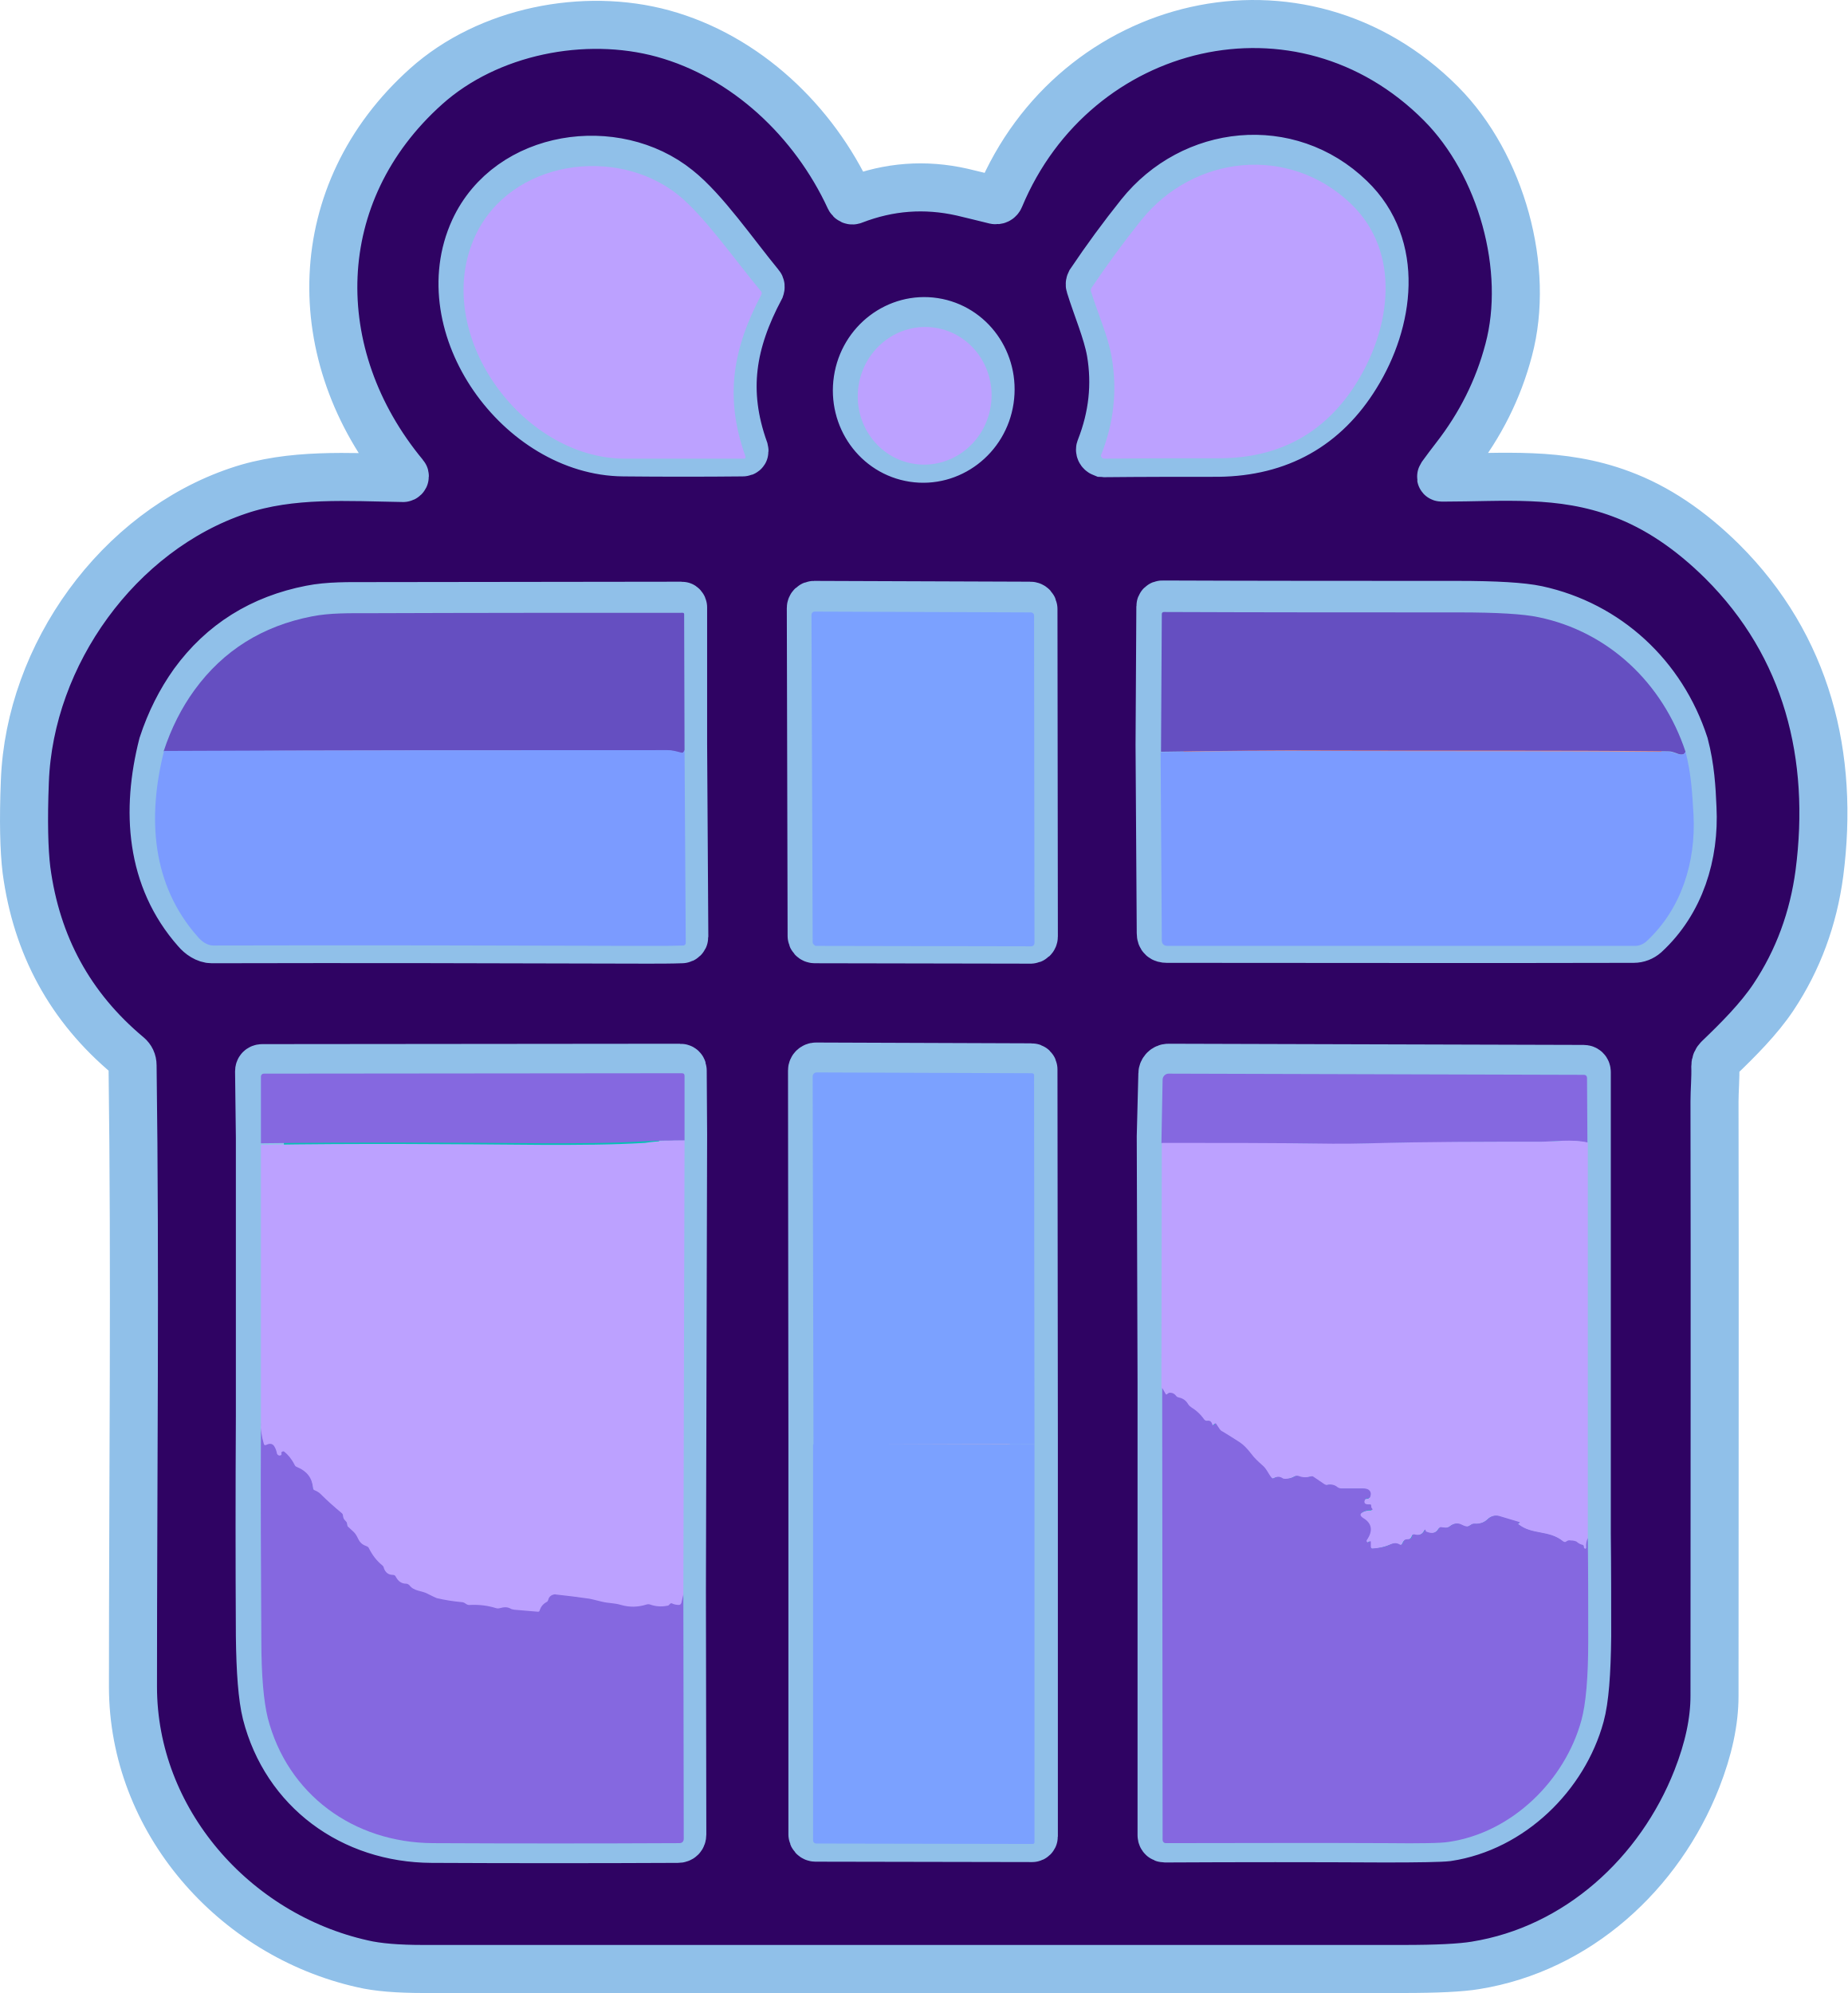
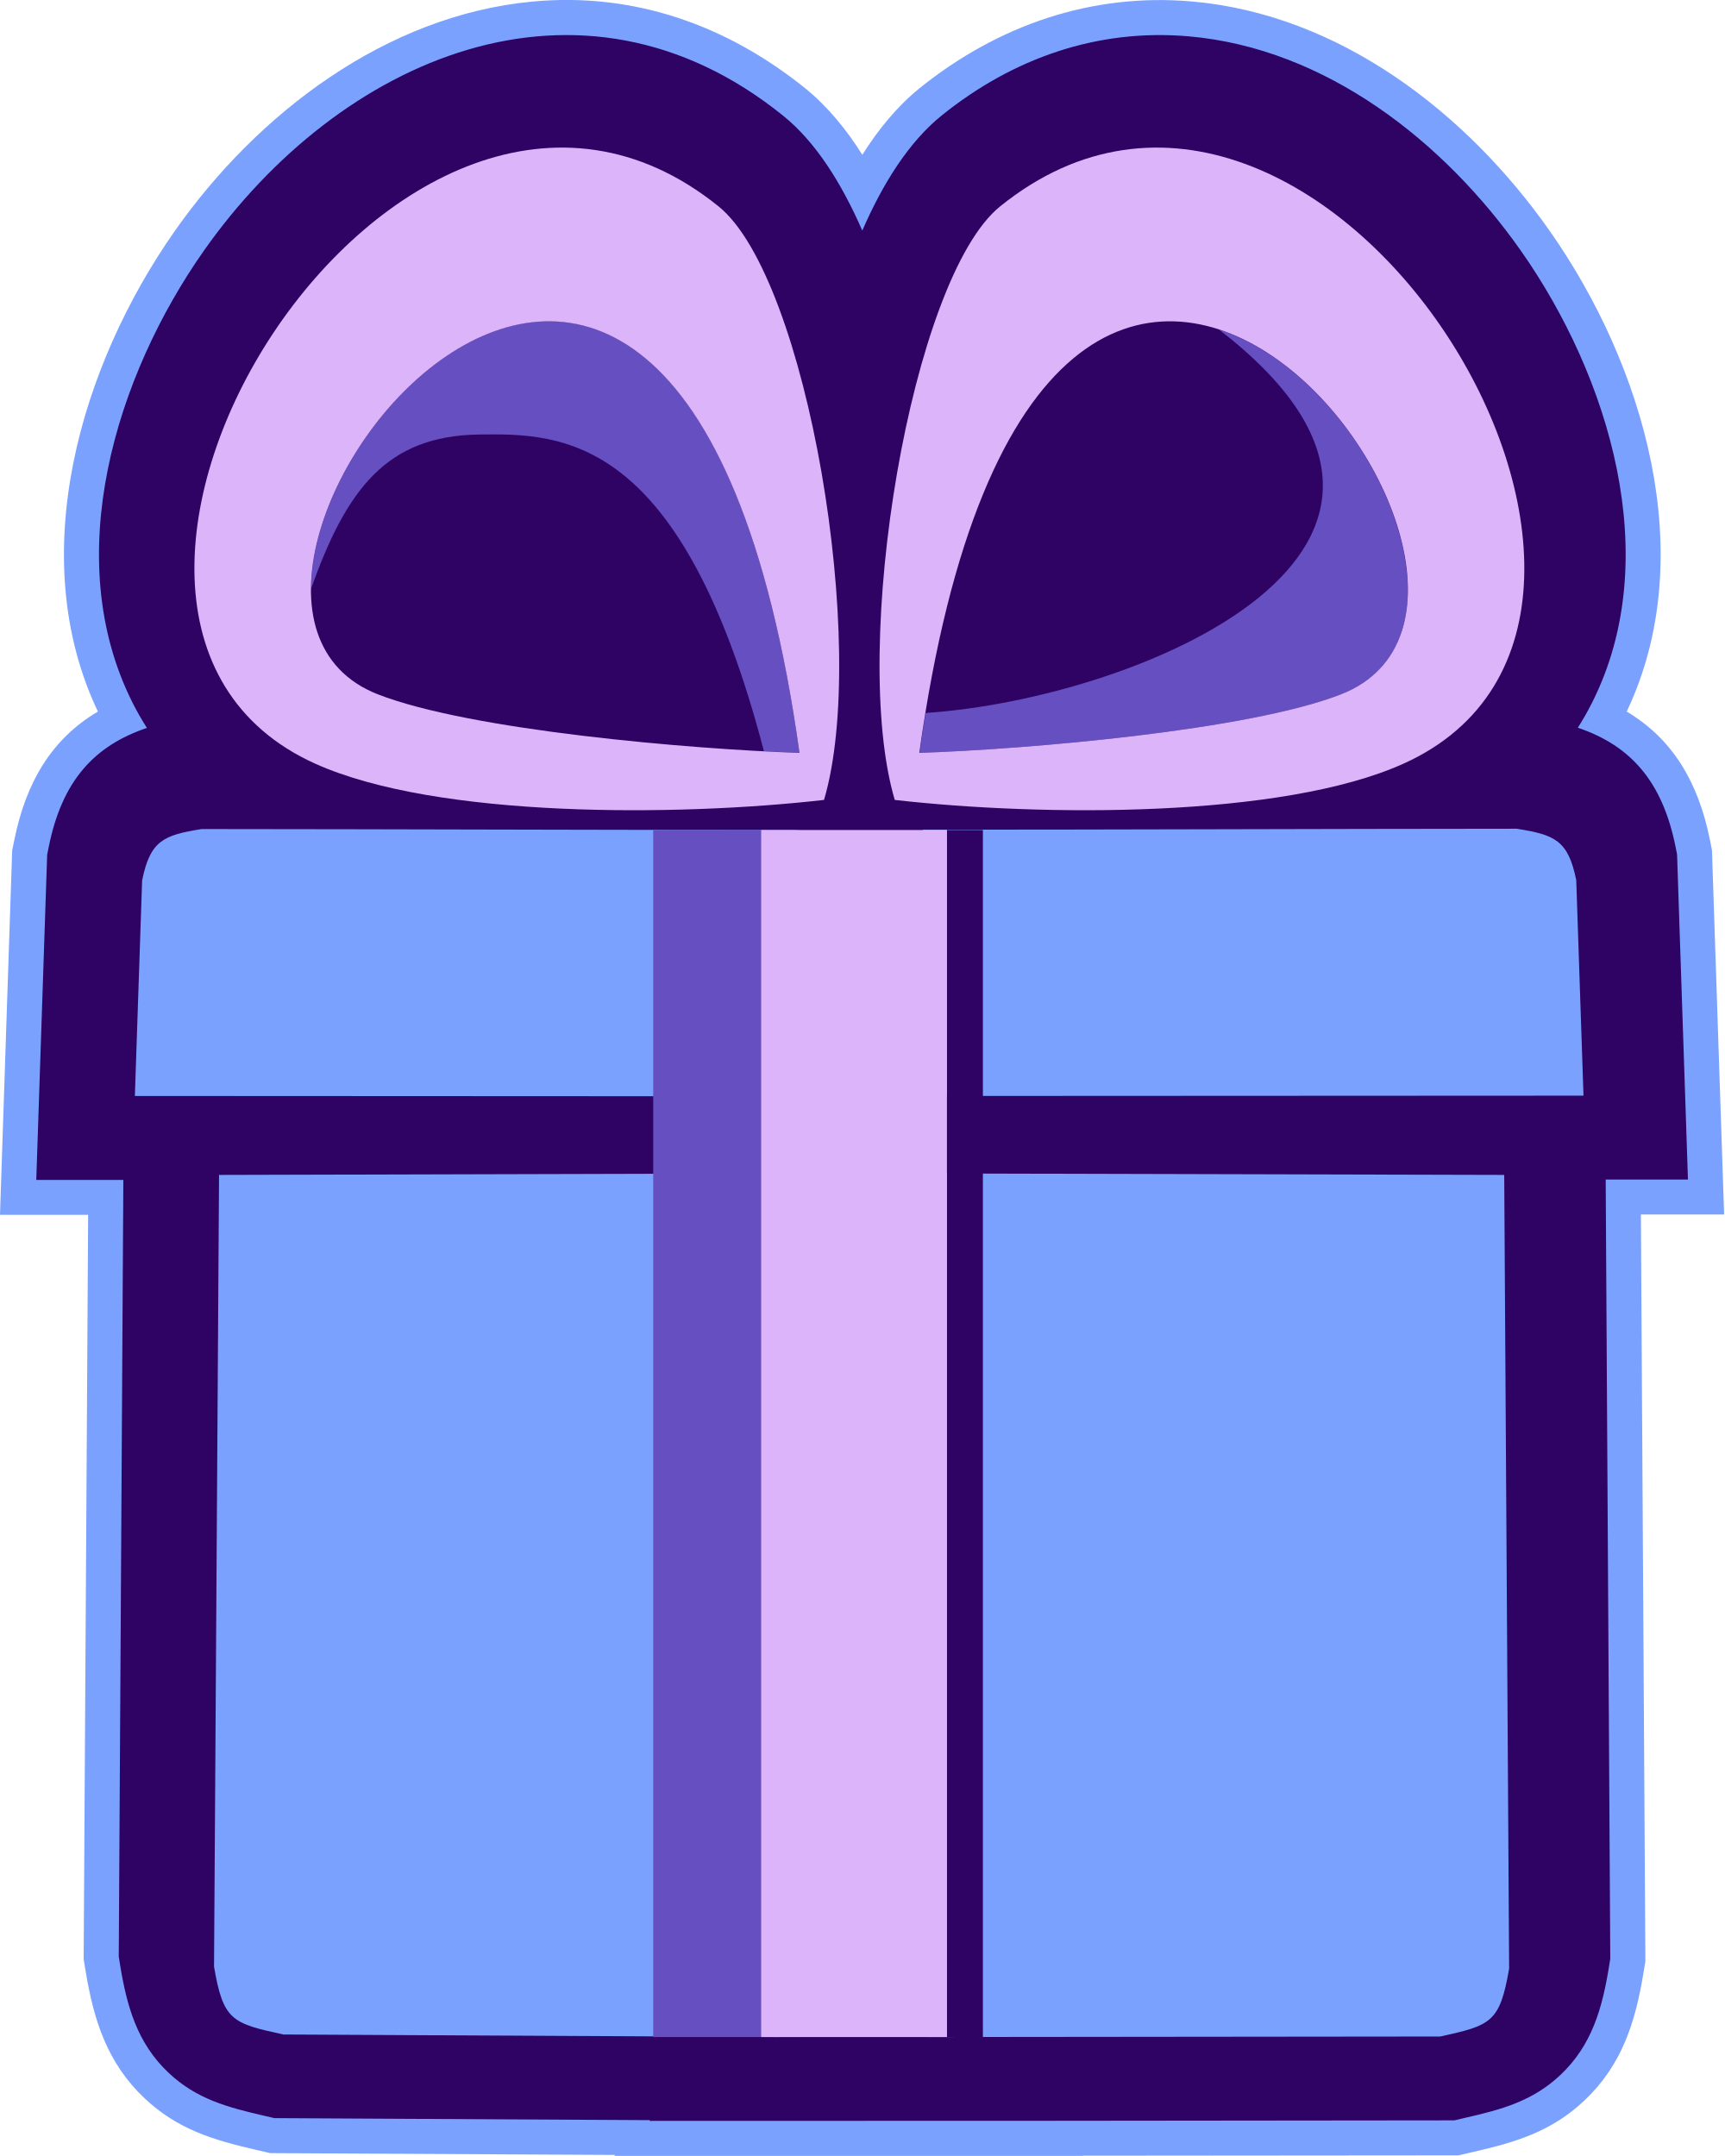
- <svg xmlns="http://www.w3.org/2000/svg" id="_Шар_1" data-name="Шар 1" viewBox="0 0 461.41 497.79">
+ <svg xmlns="http://www.w3.org/2000/svg" id="_Шар_1" data-name="Шар 1" viewBox="0 0 161.6 202.09">
  <defs>
    <style>
-       .cls-1 {
-         stroke: #816c6f;
-       }
- 
-       .cls-1, .cls-2, .cls-3, .cls-4, .cls-5, .cls-6, .cls-7, .cls-8, .cls-9 {
-         fill: none;
-         stroke-width: 2px;
-       }
- 
-       .cls-10 {
-         fill: #bca1ff;
-       }
- 
-       .cls-10, .cls-11, .cls-12, .cls-13, .cls-14 {
+       .cls-1, .cls-2, .cls-3, .cls-4, .cls-5, .cls-6, .cls-7 {
        stroke-width: 0px;
      }

-       .cls-2 {
-         stroke: #81795e;
+       .cls-1, .cls-3 {
+         fill: #2f0363;
      }

-       .cls-11 {
+       .cls-2 {
+         fill: #7ba1ff;
+       }
+ 
+       .cls-2, .cls-3, .cls-5, .cls-6 {
+         fill-rule: evenodd;
+       }
+ 
+       .cls-4, .cls-6 {
        fill: #654fc1;
      }

-       .cls-15 {
-         fill: #2f0363;
-         stroke: #90c0e9;
-         stroke-miterlimit: 10;
-         stroke-width: 12px;
-       }
- 
-       .cls-3 {
-         stroke: #05c1b3;
-       }
- 
-       .cls-12 {
-         fill: #7b9bff;
-       }
- 
-       .cls-13 {
-         fill: #8568e0;
-       }
- 
-       .cls-4 {
-         stroke: #ff8e68;
-       }
- 
-       .cls-5 {
-         stroke: #81abad;
-       }
- 
-       .cls-6 {
-         stroke: #72a6ac;
-       }
- 
-       .cls-14 {
-         fill: #7ba1ff;
-       }
- 
-       .cls-7 {
-         stroke: #04908d;
-       }
- 
-       .cls-8 {
-         stroke: #03888b;
-       }
- 
-       .cls-9 {
-         stroke: #ffbfb7;
+       .cls-5, .cls-7 {
+         fill: #dbb4fa;
      }
    </style>
  </defs>
-   <g>
-     <path class="cls-6" d="m360.27,120.36c1.1-1.5,2.2-2.9,3.3-4.4,6.3-8,10.8-17,13.4-26.9,5.4-20.3-1.8-46.3-16.9-61.5-35-35.3-91.5-21.4-110.2,23.5-.2.5-.7.7-1.2.6-2.8-.8-5.6-1.4-8.2-2-9.3-2.1-18.4-1.5-27.1,2-.4.2-.9,0-1-.4-8.9-19.4-25.9-35.5-46.6-41.2-19.7-5.4-43.7-.7-59.2,13.2-29.6,26.5-30.2,67.2-5.4,97.1.1.2.1.4-.1.6-.1.1-.2.1-.3.1-13.5-.2-28-1.2-41.2,3.2-30,10.1-52.1,41-53.3,72.5-.4,9.9-.2,17.3.4,22.2,2.5,18.8,10.9,34.3,25.4,46.4.7.6,1.1,1.4,1.1,2.4.7,51.7.1,103.5.1,155.2,0,33.4,25.2,62,57.3,69.2,3.8.9,8.9,1.3,15.2,1.3h244.8c8.4,0,14.4-.3,18-.9,25.5-4.2,46-22.9,55.3-46.6,2.9-7.5,4.4-14.4,4.4-20.7.1-49.5.1-99,0-148.5,0-2.7.3-5.9.2-8.8,0-.7.3-1.4.8-1.9,4.9-4.6,10.1-9.9,13.7-15.3,6.2-9.3,10.1-19.7,11.5-31,3.8-29.3-3-56.7-24.3-77.9-7.9-7.9-16.3-13.5-25.2-16.8-15.2-5.6-29.5-4.1-44.7-4.1-.2-.1-.2-.2,0-.6" vector-effect="non-scaling-stroke" />
-     <path class="cls-5" d="m338.97,95.36c8.3-13.4,11.1-32.2-1.5-44.3-15.4-14.9-39.4-12.3-52.5,4.1-4.4,5.5-8.5,11.1-12.4,16.9-.1.2-.2.5-.1.8,1.7,5.5,4.3,11.5,5.2,16.6,1.4,8.2.5,16.2-2.6,24.1-.2.4,0,.9.5,1.1.1,0,.2.1.3.1,9.7-.1,19.3-.1,28.7-.1,15.1-.2,26.6-6.6,34.4-19.3" vector-effect="non-scaling-stroke" />
-     <path class="cls-5" d="m186.17,113.96c-5.3-14.8-3.1-27,4-40.4.1-.3.1-.6-.1-.8-6.5-7.9-13.9-18.7-20.6-24-15.5-12.5-42-8.8-50.8,10.2-11.1,24.2,11.5,55.4,37.3,55.6,10,.1,20,.1,29.8,0,.4,0,.5-.2.4-.6" vector-effect="non-scaling-stroke" />
-     <path class="cls-5" d="m228.37,115.96c9.1,1.4,17.7-5.1,19.1-14.5h0c1.4-9.4-4.8-18.1-13.9-19.5h0c-9.1-1.4-17.7,5.1-19.1,14.5-1.4,9.4,4.8,18.1,13.9,19.5" vector-effect="non-scaling-stroke" />
-     <path class="cls-5" d="m202.97,235.36c0,.4.3.8.8.8h0l53.9.1c.4,0,.8-.3.8-.8h0l-.1-81.8c0-.4-.3-.8-.8-.8h0l-54-.2c-.4,0-.8.3-.8.8l.2,81.9" vector-effect="non-scaling-stroke" />
-     <path class="cls-1" d="m289.87,187.66l.3,47c0,1,.5,1.4,1.5,1.4,39.3,0,78.1.1,116.6,0,1.1,0,2.1-.4,2.9-1.1,8.8-8.1,12.4-19.9,11.8-31.6-.2-4.8-.5-10.1-2-15.8" vector-effect="non-scaling-stroke" />
-     <path class="cls-2" d="m420.97,187.76c-5.6-17.2-19.3-29.9-36.8-33.7-3.7-.8-10.4-1.2-19.9-1.2-24.5,0-49.1,0-73.7-.1-.3,0-.5.2-.5.5l-.2,34.4" vector-effect="non-scaling-stroke" />
-     <path class="cls-4" d="m420.97,187.76c-.3.8-1,.9-2.2.4-.8-.3-1.4-.5-2-.5-28.1-.3-56.3-.1-84.4-.2-14.2-.1-28.3.1-42.4.3" vector-effect="non-scaling-stroke" />
-     <path class="cls-1" d="m40.87,187.56c-4.2,16.5-3.1,33.4,8.4,46.4,1,1.2,2.5,2.2,3.9,2.2,36.3-.1,72.5,0,108.8.1,2.9,0,5.8,0,8.6-.1.3,0,.6-.3.6-.6l-.3-48.2" vector-effect="non-scaling-stroke" />
-     <path class="cls-2" d="m170.97,187.36v-34.1c0-.2-.2-.4-.3-.4h0c-26.1,0-52.2.1-78.3.1-4.8,0-9.9-.1-14.4.8-12.3,2.4-22.1,8.5-29.3,18.4-3.2,4.4-5.8,9.5-7.7,15.3" vector-effect="non-scaling-stroke" />
-     <path class="cls-4" d="m170.97,187.36c-.2.6-.5.8-1,.7-1.2-.3-2.1-.6-3.4-.6-42-.1-83.9,0-125.7.2" vector-effect="non-scaling-stroke" />
-     <path class="cls-1" d="m203.17,360.86v98.9c0,.4.3.8.8.8h0l54.1.1c.2,0,.4-.2.4-.4v-99.5" vector-effect="non-scaling-stroke" />
-     <path class="cls-5" d="m258.37,360.66l-.1-92.1c0-.3-.2-.5-.5-.5l-53.8-.2c-.5,0-1,.4-1,1h0l.2,92" vector-effect="non-scaling-stroke" />
-     <path class="cls-9" d="m258.37,360.66l-55.2.2" vector-effect="non-scaling-stroke" />
-     <path class="cls-7" d="m65.17,285.66v69.6" vector-effect="non-scaling-stroke" />
-     <path class="cls-8" d="m65.17,355.16c-.1,18.3-.1,36.6,0,54.9.1,8.9.6,15.4,1.6,19.4,4.9,19.1,21.4,31.2,41.3,31.3,20.2.1,40.7.1,61.5,0,.7,0,1.1-.4,1.1-1.1l-.1-61" vector-effect="non-scaling-stroke" />
-     <path class="cls-7" d="m170.67,398.66l.3-113.8" vector-effect="non-scaling-stroke" />
-     <path class="cls-8" d="m170.97,284.86l-.1-16c0-.5-.2-.7-.7-.7l-104.3.1c-.5,0-.8.3-.8.8v16.6" vector-effect="non-scaling-stroke" />
-     <path class="cls-3" d="m170.97,284.86c-3.3,0-6.6,0-9.9.2-8.4.5-16.7.5-24.9.5-23.7-.2-47.3-.3-71,0" vector-effect="non-scaling-stroke" />
-     <path class="cls-3" d="m170.67,398.66l-.5,2.1c-.1.3-.3.5-.6.5-.6,0-1.2-.1-1.8-.4-.1-.1-.2,0-.4.1-.1.1-.2.2-.2.2-.1.1-.3.2-.5.3-1.5.3-2.9.2-4.3-.3-.3-.1-.6-.1-.9,0-2.2.7-4.3.7-6.4.1-1.6-.5-3.1-.4-4.7-.8-2-.5-3.1-.8-3.5-.8-2.7-.4-5.3-.8-8-1-.3,0-.6,0-.9.1-.6.2-.9.6-1,1.1-.1.3-.3.5-.5.7-.8.4-1.4,1.1-1.7,2.1-.1.2-.2.3-.4.3l-5.9-.5c-.3,0-.7-.1-1-.3-.8-.4-1.7-.4-2.6-.1-.3.1-.7.1-1,0-1.9-.6-4-.9-6.4-.8-.4,0-.9-.1-1.3-.4-.3-.2-.5-.3-.9-.3-2.1-.2-4.2-.5-6.2-1-.3-.1-1.1-.4-2.3-1.1-1.4-.8-3.4-.6-4.5-2.1-.2-.3-.4-.4-.8-.4-1.2-.1-2.1-.6-2.6-1.7-.1-.3-.4-.5-.7-.5-1.2-.1-1.9-.6-2.3-1.7-.1-.3-.2-.5-.4-.7-1.4-1.2-2.5-2.6-3.3-4.2-.2-.3-.4-.5-.7-.6-2.2-.8-1.8-2.2-3.1-3.5-.3-.3-.8-.7-1.3-1.2-.3-.2-.4-.5-.4-.9,0-.3-.1-.5-.3-.6-.4-.3-.7-.7-.7-1.3,0-.3-.2-.6-.4-.8-1.8-1.5-3.6-3.1-5.2-4.7-.4-.4-.8-.7-1.4-.9-.3-.1-.5-.3-.5-.6-.2-2.5-1.5-4.3-3.9-5.2-.3-.1-.5-.3-.7-.6-.7-1.4-1.6-2.5-2.6-3.3-.2-.2-.4-.1-.7.2q-.1.1,0,.2c.1.2.1.3-.1.5-.3.2-.7.2-.9-.1-.1-.1-.1-.2-.1-.3-.1-.6-.3-1.2-.6-1.7-.2-.4-.5-.7-.8-.7-.4-.1-.8,0-1.2.2-.3.2-.6.1-.7-.3-.5-1.7-.8-3.5-.7-5.4" vector-effect="non-scaling-stroke" />
-     <path class="cls-7" d="m290.17,285.46l.2,61.2" vector-effect="non-scaling-stroke" />
-     <path class="cls-8" d="m290.27,346.66v113.3c0,.5.4.8.8.8,18.4-.1,36.8-.1,55.1,0,8.5,0,13.7-.1,15.5-.3,15.9-2.4,29.1-15.4,33.2-30.4,1.1-4,1.6-10.6,1.7-19.8,0-8.6,0-17.1-.1-25.7" vector-effect="non-scaling-stroke" />
-     <path class="cls-7" d="m396.47,384.46v-99" vector-effect="non-scaling-stroke" />
-     <path class="cls-8" d="m396.47,285.46v-16.2c0-.5-.3-.8-.8-.8l-103.7-.3c-.8,0-1.5.7-1.5,1.5l-.3,15.9" vector-effect="non-scaling-stroke" />
-     <path class="cls-3" d="m396.47,285.46c-3.9-1-8.6-.3-11.7-.2-14.2,0-28.4,0-42.7.4-3.4.1-6.5.1-9.3.1-14.1-.2-28.4-.2-42.7-.2" vector-effect="non-scaling-stroke" />
-     <path class="cls-3" d="m396.47,384.46c-.3.6-.5,1.4-.4,2.4,0,.1-.1.2-.2.2s-.1,0-.2-.1c-.1-.1-.2-.3-.2-.5s-.1-.4-.3-.4c-.6-.1-1.1-.4-1.5-.8-.1-.1-.7-.2-1.5-.3-.4,0-.7,0-1,.2s-.6.2-.9,0c-3.6-2.9-7.7-1.5-11.2-4.3-.1,0-.1-.1,0-.2h0c.1,0,.2-.1.2-.1q.1-.1,0-.2l-5-1.5c-1-.3-2.1,0-2.8.7-.9.9-2.1,1.3-3.4,1.2-.3,0-.6.1-.9.3-.3.2-.6.4-.9.4s-.7-.1-1.3-.4c-1.1-.6-2.1-.4-3.1.4-.3.2-.6.3-1,.3l-1-.1c-.3,0-.5.1-.7.3-.7,1.2-1.7,1.4-3.1.8-.1-.1-.2-.2-.2-.3,0-.3-.1-.3-.3,0-.5,1-1.4,1.3-2.4,1-.4-.1-.6,0-.7.4-.2.5-.5.8-1.1.8-.4,0-.8.2-1,.5l-.3.6c-.2.3-.4.4-.7.2-.6-.4-1.3-.4-2.1-.1-1.4.6-3,1-4.5,1.1-.4,0-.6-.2-.6-.5v-1.1c0-.1-.1-.2-.3-.2-.1,0-.2,0-.2.1-.1.2-.3.2-.5.1-.2-.1-.2-.3-.1-.5h0c1.6-2.3,1.3-4.2-.9-5.5-.9-.6-.9-1.1.1-1.6.6-.3,1.3-.4,1.9-.4.3,0,.4-.1.2-.4-.2-.2-.2-.4-.2-.6.1-.3-.1-.4-.4-.4-.3.1-.6,0-.9-.1-.3-.1-.4-.3-.4-.6.1-.6.3-.8.8-.8.3,0,.6-.1.7-.5.2-.8.1-1.3-.5-1.7-.3-.2-.8-.3-1.5-.3h-5.2c-.4,0-.7-.1-1-.3-.7-.6-1.6-.8-2.5-.6-.2,0-.5,0-.7-.1l-2.8-1.9c-.2-.1-.4-.2-.6-.1-1.1.3-2.1.3-3.1-.1-.4-.1-.7-.1-1,.1-.7.4-1.5.6-2.3.6-.3,0-.6-.1-.8-.2-.7-.4-1.3-.4-2,0-.3.2-.5.1-.7-.1-.9-1.1-1.2-2.2-2.3-3.1-1-.9-2-1.8-2.8-2.9-1-1.3-1.9-2.3-2.8-2.8-1.4-1-2.8-1.9-4.3-2.7-.3-.2-.6-.4-.8-.7l-.8-1.2c-.1-.1-.2-.1-.3-.1l-.1.1c-.1.2-.2.3-.4.3-.1,0-.2-.1-.2-.2-.2-.7-.6-.9-1.2-.9-.3,0-.6-.1-.8-.3-.9-1.2-2-2.3-3.3-3.1-.3-.2-.5-.4-.7-.7-.5-.9-1.3-1.5-2.3-1.7-.3-.1-.6-.2-.8-.5-.4-.5-.8-.7-1.4-.7-.1,0-.3,0-.4.1-.1.1-.2.2-.3.2-.2.2-.4.2-.5-.1l-.8-1.4" vector-effect="non-scaling-stroke" />
-   </g>
-   <path class="cls-15" d="m360.21,119.29c15.2,0,29.5-1.6,44.7,4.1,8.9,3.3,17.2,8.9,25.2,16.8,21.3,21.2,28.1,48.7,24.3,77.9-1.5,11.3-5.3,21.7-11.5,31-3.6,5.4-8.8,10.6-13.7,15.3-.5.5-.8,1.1-.8,1.9.1,2.9-.2,6.1-.2,8.8.1,49.5,0,99,0,148.5,0,6.4-1.5,13.3-4.4,20.7-9.3,23.7-29.8,42.5-55.3,46.6-3.6.6-9.6.9-18,.9H105.71c-6.3,0-11.4-.4-15.2-1.3-32.1-7.2-57.3-35.8-57.3-69.2,0-51.7.6-103.5-.1-155.2,0-1-.4-1.8-1.1-2.4-14.5-12.1-22.9-27.6-25.4-46.4-.6-4.9-.8-12.3-.4-22.2,1.2-31.6,23.3-62.4,53.3-72.5,13.2-4.5,27.7-3.4,41.2-3.2.2,0,.4-.2.4-.4,0-.1,0-.2-.1-.3-24.8-29.9-24.2-70.6,5.4-97.1,15.5-13.9,39.5-18.6,59.2-13.2,20.7,5.7,37.7,21.9,46.6,41.2.2.4.6.6,1,.4,8.8-3.4,17.8-4.1,27.1-2,2.6.6,5.3,1.3,8.2,2,.5.1,1-.1,1.2-.6,18.7-44.9,75.2-58.7,110.2-23.5,15.1,15.2,22.3,41.3,16.9,61.5-2.6,9.9-7.1,18.8-13.4,26.9-1.1,1.4-2.2,2.9-3.3,4.4-.3.5-.3.6.1.6Zm-21.5-25.5c8.3-13.4,11.1-32.2-1.5-44.3-15.4-14.9-39.4-12.3-52.5,4.1-4.4,5.5-8.5,11.1-12.4,16.9-.1.2-.2.5-.1.8,1.7,5.5,4.3,11.5,5.2,16.6,1.4,8.2.5,16.2-2.6,24.1-.2.4,0,.9.5,1.1.1,0,.2.1.3.1,9.7-.1,19.3-.1,28.7-.1,15.1-.2,26.6-6.6,34.4-19.3Zm-152.8,18.6c-5.3-14.8-3.1-27,4-40.4.1-.3.1-.6-.1-.8-6.5-7.9-13.9-18.7-20.6-24-15.5-12.5-42-8.8-50.8,10.2-11.1,24.2,11.5,55.4,37.3,55.6,10,.1,20,.1,29.8,0,.4,0,.5-.2.4-.6Zm42.2,2c9.1,1.4,17.7-5.1,19.1-14.5h0c1.4-9.4-4.8-18.1-13.9-19.5h0c-9.1-1.4-17.7,5.1-19.1,14.5-1.4,9.4,4.8,18.1,13.9,19.5Zm-25.4,119.4c0,.4.3.8.8.8h0l53.9.1c.4,0,.8-.3.8-.8h0l-.1-81.8c0-.4-.3-.8-.8-.8h0l-54-.2c-.4,0-.8.3-.8.8l.2,81.9Zm86.9-47.7l.3,47c0,1,.5,1.4,1.5,1.4,39.3,0,78.1.1,116.6,0,1.1,0,2.1-.4,2.9-1.1,8.8-8.1,12.4-19.9,11.8-31.6-.2-4.8-.5-10.1-2-15.8-5.6-17.2-19.3-29.9-36.8-33.7-3.7-.8-10.4-1.2-19.9-1.2-24.5,0-49.1,0-73.7-.1-.3,0-.5.2-.5.5l-.2,34.6Zm-249-.1c-4.2,16.5-3.1,33.4,8.4,46.4,1,1.2,2.5,2.2,3.9,2.2,36.3-.1,72.5,0,108.8.1,2.9,0,5.8,0,8.6-.1.3,0,.6-.3.6-.6l-.3-48.2v-34.1c0-.2-.2-.4-.3-.4h0c-26.1,0-52.2.1-78.3.1-4.8,0-9.9-.1-14.4.8-12.3,2.4-22.1,8.5-29.3,18.4-3.2,4.5-5.8,9.6-7.7,15.4Zm162.3,173.3v98.9c0,.4.3.8.8.8h0l54.1.1c.2,0,.4-.2.4-.4v-99.5l-.1-92.1c0-.3-.2-.5-.5-.5l-53.8-.2c-.5,0-1,.4-1,1h0l.1,91.9Zm-138-75.2v69.6c-.1,18.3-.1,36.6,0,54.9.1,8.9.6,15.4,1.6,19.4,4.9,19.1,21.4,31.2,41.3,31.3,20.2.1,40.7.1,61.5,0,.7,0,1.1-.4,1.1-1.1l-.1-61,.3-113.8-.1-16c0-.5-.2-.7-.7-.7l-104.3.1c-.5,0-.8.3-.8.8l.2,16.5Zm225-.2l.2,61.2v113.3c0,.5.4.8.8.8,18.4-.1,36.8-.1,55.1,0,8.5,0,13.7-.1,15.5-.3,15.9-2.4,29.1-15.4,33.2-30.4,1.1-4,1.6-10.6,1.7-19.8,0-8.6,0-17.1-.1-25.7v-115.2c0-.5-.3-.8-.8-.8l-103.7-.3c-.8,0-1.5.7-1.5,1.5l-.4,15.7Z" />
-   <path class="cls-10" d="m338.97,95.36c-7.8,12.7-19.4,19.1-34.5,19.1-9.4,0-19,0-28.7.1-.5,0-.8-.4-.8-.8,0-.1,0-.2.1-.3,3.1-7.8,4-15.9,2.6-24.1-.8-5.1-3.5-11.1-5.2-16.6-.1-.3,0-.5.1-.8,3.9-5.8,8-11.4,12.4-16.9,13.1-16.4,37-19,52.5-4.1,12.6,12.2,9.8,31,1.5,44.4Z" />
-   <path class="cls-10" d="m190.17,73.56c-7.1,13.4-9.3,25.6-4,40.4.1.4,0,.6-.4.6h-29.8c-25.8-.1-48.4-31.4-37.3-55.6,8.8-19,35.3-22.7,50.8-10.2,6.6,5.4,14.1,16.2,20.6,24,.2.2.2.6.1.8Z" />
-   <ellipse class="cls-10" cx="230.93" cy="98.86" rx="17.2" ry="16.7" transform="translate(98.66 312.41) rotate(-81.4)" />
-   <path class="cls-14" d="m202.97,235.36l-.3-81.8c0-.4.3-.8.8-.8l54,.2c.4,0,.8.3.8.8h0l.1,81.8c0,.4-.3.8-.8.8h0l-53.9-.1c-.3-.2-.7-.5-.7-.9h0Z" />
-   <path class="cls-11" d="m420.97,187.76c-.3.8-1,.9-2.2.4-.8-.3-1.4-.5-2-.5-28.1-.3-56.3-.1-84.4-.2-14.2-.1-28.3.1-42.4.3l.2-34.4c0-.3.2-.5.5-.5,24.6.1,49.2.1,73.7.1,9.5,0,16.2.4,19.9,1.2,17.4,3.6,31,16.4,36.7,33.6Z" />
-   <path class="cls-11" d="m170.97,187.36c-.2.6-.5.8-1,.7-1.2-.3-2.1-.6-3.4-.6-42-.1-83.9,0-125.7.2,1.9-5.8,4.5-10.9,7.7-15.3,7.2-9.9,17-16,29.3-18.4,4.5-.9,9.5-.8,14.4-.8,26.1-.1,52.2-.1,78.3-.1.2,0,.3.2.3.3h0l.1,34Z" />
-   <path class="cls-12" d="m170.97,187.36l.3,48.2c0,.3-.3.6-.6.6-2.9.1-5.7.1-8.6.1-36.2-.1-72.5-.2-108.8-.1-1.5,0-2.9-1-3.9-2.2-11.5-13-12.6-29.8-8.4-46.4,41.8-.2,83.7-.2,125.7-.2,1.3,0,2.2.3,3.4.6.4.2.7,0,.9-.6Z" />
-   <path class="cls-12" d="m420.97,187.76c1.5,5.7,1.7,11,2,15.8.6,11.7-3,23.5-11.8,31.6-.8.7-1.8,1.1-2.9,1.1h-116.6c-1,0-1.5-.5-1.5-1.4l-.3-47c14.1-.3,28.2-.4,42.4-.3,28.2.1,56.3,0,84.4.2.6,0,1.3.2,2,.5,1.3.4,2,.3,2.3-.5Z" />
-   <path class="cls-14" d="m258.37,360.66l-55.2.2-.2-92c0-.5.4-1,1-1h0l53.8.2c.3,0,.5.2.5.5l.1,92.1Z" />
-   <path class="cls-13" d="m170.97,284.86c-3.3,0-6.6,0-9.9.2-8.4.5-16.7.5-24.9.5-23.7-.2-47.3-.3-71,0v-16.6c0-.5.3-.8.8-.8l104.3-.1c.5,0,.7.2.7.7v16.1Z" />
-   <path class="cls-13" d="m396.47,285.46c-3.9-1-8.6-.3-11.7-.2-14.2,0-28.4,0-42.7.4-3.4.1-6.5.1-9.3.1-14.1-.2-28.4-.2-42.7-.2l.3-15.9c0-.8.7-1.5,1.5-1.5l103.7.3c.5,0,.8.3.8.8l.1,16.2Z" />
-   <path class="cls-10" d="m170.97,284.86l-.3,113.8-.5,2.1c-.1.3-.3.5-.6.5-.6,0-1.2-.1-1.8-.4-.1-.1-.2,0-.4.1-.1.1-.2.2-.2.2-.1.1-.3.2-.5.3-1.5.3-2.9.2-4.3-.3-.3-.1-.6-.1-.9,0-2.2.7-4.3.7-6.4.1-1.6-.5-3.1-.4-4.7-.8-2-.5-3.1-.8-3.5-.8-2.7-.4-5.3-.8-8-1-.3,0-.6,0-.9.1-.6.2-.9.6-1,1.1-.1.3-.3.5-.5.7-.8.4-1.4,1.1-1.7,2.1-.1.2-.2.3-.4.3l-5.9-.5c-.3,0-.7-.1-1-.3-.8-.4-1.7-.4-2.6-.1-.3.1-.7.1-1,0-1.9-.6-4-.9-6.4-.8-.4,0-.9-.1-1.3-.4-.3-.2-.5-.3-.9-.3-2.1-.2-4.2-.5-6.2-1-.3-.1-1.1-.4-2.3-1.1-1.4-.8-3.4-.6-4.5-2.1-.2-.3-.4-.4-.8-.4-1.2-.1-2.1-.6-2.6-1.7-.1-.3-.4-.5-.7-.5-1.2-.1-1.9-.6-2.3-1.7-.1-.3-.2-.5-.4-.7-1.4-1.2-2.5-2.6-3.3-4.2-.2-.3-.4-.5-.7-.6-2.2-.8-1.8-2.2-3.1-3.5-.3-.3-.8-.7-1.3-1.2-.3-.2-.4-.5-.4-.9,0-.3-.1-.5-.3-.6-.4-.3-.7-.7-.7-1.3,0-.3-.2-.6-.4-.8-1.8-1.5-3.6-3.1-5.2-4.7-.4-.4-.8-.7-1.4-.9-.3-.1-.5-.3-.5-.6-.2-2.5-1.5-4.3-3.9-5.2-.3-.1-.5-.3-.7-.6-.7-1.4-1.6-2.5-2.6-3.3-.2-.2-.4-.1-.7.2q-.1.1,0,.2c.1.2.1.3-.1.5-.3.2-.7.2-.9-.1-.1-.1-.1-.2-.1-.3-.1-.6-.3-1.2-.6-1.7-.2-.4-.5-.7-.8-.7-.4-.1-.8,0-1.2.2-.3.2-.6.1-.7-.3-.5-1.7-.8-3.5-.7-5.4v-69.6c23.7-.4,47.3-.2,71,0,8.3,0,16.5,0,24.9-.5,3.3-.5,6.6-.6,9.9-.6Z" />
-   <path class="cls-10" d="m290.17,285.46c14.3,0,28.5,0,42.7.2,2.8,0,5.9,0,9.3-.1,14.2-.4,28.4-.4,42.7-.4,3,0,7.7-.7,11.7.2v99c-.3.6-.5,1.4-.4,2.4,0,.1-.1.2-.2.2s-.1,0-.2-.1c-.1-.1-.2-.3-.2-.5s-.1-.4-.3-.4c-.6-.1-1.1-.4-1.5-.8-.1-.1-.7-.2-1.5-.3-.4,0-.7,0-1,.2s-.6.2-.9,0c-3.6-2.9-7.7-1.5-11.2-4.3-.1,0-.1-.1,0-.2h0c.1,0,.2-.1.2-.1q.1-.1,0-.2l-5-1.5c-1-.3-2.1,0-2.8.7-.9.9-2.1,1.3-3.4,1.2-.3,0-.6.1-.9.3-.3.2-.6.4-.9.4s-.7-.1-1.3-.4c-1.1-.6-2.1-.4-3.1.4-.3.2-.6.3-1,.3l-1-.1c-.3,0-.5.1-.7.3-.7,1.2-1.7,1.4-3.1.8-.1-.1-.2-.2-.2-.3,0-.3-.1-.3-.3,0-.5,1-1.4,1.3-2.4,1-.4-.1-.6,0-.7.4-.2.5-.5.8-1.1.8-.4,0-.8.2-1,.5l-.3.6c-.2.3-.4.4-.7.2-.6-.4-1.3-.4-2.1-.1-1.4.6-3,1-4.5,1.1-.4,0-.6-.2-.6-.5v-1.1c0-.1-.1-.2-.3-.2-.1,0-.2,0-.2.1-.1.2-.3.2-.5.1-.2-.1-.2-.3-.1-.5h0c1.6-2.3,1.3-4.2-.9-5.5-.9-.6-.9-1.1.1-1.6.6-.3,1.3-.4,1.9-.4.3,0,.4-.1.2-.4-.2-.2-.2-.4-.2-.6.1-.3-.1-.4-.4-.4-.3.1-.6,0-.9-.1-.3-.1-.4-.3-.4-.6.1-.6.3-.8.8-.8.3,0,.6-.1.7-.5.2-.8.1-1.3-.5-1.7-.3-.2-.8-.3-1.5-.3h-5.2c-.4,0-.7-.1-1-.3-.7-.6-1.6-.8-2.5-.6-.2,0-.5,0-.7-.1l-2.8-1.9c-.2-.1-.4-.2-.6-.1-1.1.3-2.1.3-3.1-.1-.4-.1-.7-.1-1,.1-.7.4-1.5.6-2.3.6-.3,0-.6-.1-.8-.2-.7-.4-1.3-.4-2,0-.3.2-.5.1-.7-.1-.9-1.1-1.2-2.2-2.3-3.1-1-.9-2-1.8-2.8-2.9-1-1.3-1.9-2.3-2.8-2.8-1.4-1-2.8-1.9-4.3-2.7-.3-.2-.6-.4-.8-.7l-.8-1.2c-.1-.1-.2-.1-.3-.1l-.1.1c-.1.2-.2.3-.4.3-.1,0-.2-.1-.2-.2-.2-.7-.6-.9-1.2-.9-.3,0-.6-.1-.8-.3-.9-1.2-2-2.3-3.3-3.1-.3-.2-.5-.4-.7-.7-.5-.9-1.3-1.5-2.3-1.7-.3-.1-.6-.2-.8-.5-.4-.5-.8-.7-1.4-.7-.1,0-.3,0-.4.1-.1.1-.2.2-.3.2-.2.2-.4.2-.5-.1l-.8-1.4.1-61.3Z" />
-   <path class="cls-13" d="m290.27,346.66l.8,1.4c.1.3.3.3.5.1.1-.1.2-.2.3-.2.1-.1.3-.1.4-.1.6,0,1.1.3,1.4.7.2.3.4.4.8.5,1,.2,1.8.8,2.3,1.7.2.3.4.5.7.7,1.3.8,2.4,1.8,3.3,3.1.2.2.5.4.8.3.6-.1,1,.2,1.2.9,0,.1.1.2.2.2.2,0,.4-.1.4-.3,0-.1.1-.2.3-.1q.1,0,.1.1l.8,1.2c.2.3.5.6.8.7,1.5.9,2.9,1.8,4.3,2.7.9.6,1.8,1.5,2.8,2.8.8,1.1,1.8,2,2.8,2.9,1.1.9,1.4,2,2.3,3.1.2.2.4.3.7.1.7-.4,1.3-.4,2,0,.2.2.5.2.8.2.8,0,1.6-.2,2.3-.6.3-.2.7-.2,1-.1,1,.4,2,.4,3.1.1.2-.1.5,0,.6.1l2.8,1.9c.2.1.5.2.7.1.9-.2,1.8,0,2.5.6.3.2.6.3,1,.3h5.2c.7,0,1.2.1,1.5.3.6.4.7,1,.5,1.7-.1.3-.3.5-.7.5-.5,0-.7.2-.8.8,0,.3.1.5.4.6.3.1.6.1.9.1.3-.1.4.1.4.4,0,.2,0,.4.2.6.2.2.2.4-.2.4-.7,0-1.3.1-1.9.4-1,.5-1,1-.1,1.6,2.2,1.3,2.5,3.2.9,5.5-.1.1-.1.4.1.5h0c.2.1.4.1.5-.1.1-.1.2-.1.3-.1s.1.1.1.2v1.1c0,.4.2.6.6.5,1.6-.1,3.1-.4,4.5-1.1.8-.3,1.4-.3,2.1.1.3.2.5.1.7-.2l.3-.6c.2-.4.5-.5,1-.5.6,0,1-.2,1.1-.8.1-.4.4-.5.7-.4,1.1.3,1.9,0,2.4-1,.1-.3.2-.3.3,0,0,.2.1.3.2.3,1.4.6,2.4.4,3.1-.8.2-.3.4-.4.7-.3l1,.1c.4,0,.7-.1,1-.3,1-.8,2-1,3.1-.4.6.3,1,.4,1.3.4s.6-.2.9-.4c.2-.2.5-.3.9-.3,1.4.1,2.5-.3,3.4-1.2.8-.7,1.8-1,2.8-.7l5,1.5c.1,0,.2.1,0,.2-.1,0-.2.1-.2.1-.1,0-.1.1-.1.2h0c3.5,2.8,7.6,1.4,11.2,4.3.3.2.6.3.9,0,.3-.2.6-.3,1-.2.8,0,1.3.2,1.5.3.4.4,1,.7,1.5.8.2.1.3.2.3.4s0,.3.2.5c.1.1.2.1.3,0,0,0,.1-.1.1-.2-.1-1,.1-1.8.4-2.4.1,8.6.1,17.2.1,25.7,0,9.2-.6,15.8-1.7,19.8-4.1,15-17.3,28.1-33.2,30.4-1.8.3-6.9.4-15.5.3-18.3-.1-36.7,0-55.1,0-.5,0-.8-.4-.8-.8l-.1-112.9Z" />
-   <path class="cls-13" d="m65.17,355.16c-.1,1.9.2,3.7.7,5.4.1.4.3.5.7.3.4-.2.8-.3,1.2-.2.3.1.6.3.8.7.3.5.5,1.1.6,1.7.1.3.4.5.7.5.1,0,.2-.1.3-.1.2-.2.2-.3.1-.5v-.2c.3-.3.5-.3.7-.2,1,.8,1.9,1.9,2.6,3.3.1.3.4.5.7.6,2.4,1,3.7,2.7,3.9,5.2,0,.3.2.5.5.6.5.2,1,.5,1.4.9,1.7,1.7,3.4,3.2,5.2,4.7.3.2.4.5.4.8,0,.5.3.9.7,1.3.2.2.3.4.3.6,0,.4.1.7.4.9.5.5,1,.9,1.3,1.2,1.3,1.3.9,2.7,3.1,3.5.3.1.6.3.7.6.8,1.6,1.9,3.1,3.3,4.2.2.2.4.4.4.7.4,1.1,1.1,1.7,2.3,1.7.3,0,.6.2.7.5.6,1.1,1.4,1.7,2.6,1.7.3,0,.6.2.8.4,1.1,1.5,3,1.3,4.5,2.1,1.2.6,2,1,2.3,1.1,2.1.5,4.1.8,6.2,1,.3,0,.6.1.9.3.4.3.8.5,1.3.4,2.4-.1,4.5.2,6.4.8.3.1.7.1,1,0,1-.3,1.9-.3,2.6.1.3.2.6.2,1,.3l5.9.5c.2,0,.4-.1.4-.3.3-.9.8-1.6,1.7-2.1.3-.1.4-.4.5-.7.1-.5.5-.9,1-1.1.3-.1.6-.2.9-.1,2.7.3,5.3.6,8,1,.3,0,1.5.3,3.5.8,1.6.4,3.1.3,4.7.8,2.1.6,4.2.6,6.4-.1.3-.1.6-.1.9,0,1.4.5,2.8.6,4.3.3.2,0,.4-.1.5-.3.1-.1.2-.1.2-.2.1-.1.2-.1.4-.1.6.3,1.2.4,1.8.4.3,0,.5-.2.6-.5l.5-2.1.1,61c0,.7-.4,1.1-1.1,1.1-20.7.1-41.2.1-61.5,0-19.9-.1-36.4-12.2-41.3-31.3-1-4.1-1.6-10.5-1.6-19.4-.1-17.8-.2-36.2-.1-54.5Z" />
-   <path class="cls-14" d="m258.37,360.66v99.5c0,.2-.2.4-.4.4l-54.1-.1c-.4,0-.8-.3-.8-.8h0v-98.9l55.3-.1Z" />
+   <path class="cls-2" d="m9.18,66.71c-6.95-14.61-1.62-32.5,7.23-45.1C24.13,10.63,36.17,1.44,49.88.15c9.49-.9,18.22,2.19,25.58,8.12,2.11,1.71,3.88,3.88,5.36,6.24,1.48-2.35,3.25-4.53,5.36-6.24C93.51,2.37,102.3-.69,111.73.14c13.82,1.21,25.73,10.43,33.49,21.47,8.85,12.59,14.18,30.48,7.24,45.09,4.29,2.55,6.7,6.6,7.79,11.98l.2,1.02,1.14,34.14h-7.8s.42,70,.42,70l-.17,1.03c-.76,4.66-2.02,8.7-5.56,12.03-3.09,2.91-6.4,3.89-10.41,4.81l-1.38.32-35.19.03v.02h-43.89v-.09l-32.28-.17-1.35-.31c-4.01-.93-7.32-1.91-10.41-4.81-3.54-3.33-4.8-7.38-5.56-12.03l-.17-1.04.42-69.76H0s1.14-34.15,1.14-34.15l.21-1.02c1.09-5.4,3.52-9.47,7.84-12.01Z" />
+   <path class="cls-3" d="m80.82,21.61c1.93-4.44,4.37-8.31,7.43-10.78,6.66-5.37,14.61-8.18,23.2-7.42,12.82,1.13,23.9,9.86,31.09,20.09,8.25,11.74,13.52,28.78,6.67,42.37-.41.81-.85,1.59-1.33,2.34,4.94,1.68,7.91,5.01,9.15,11.12l.15.75,1.02,30.48h-7.71s.43,73.03.43,73.03l-.12.76c-.63,3.87-1.59,7.36-4.57,10.16-2.62,2.46-5.54,3.23-8.9,4l-1.02.24-38.1.04h0s-37.31.01-37.31.01v-.07l-35.18-.19-1-.23c-3.36-.78-6.28-1.54-8.9-4-2.98-2.8-3.94-6.29-4.57-10.16l-.12-.76.43-72.79H3.4s1.02-30.48,1.02-30.48l.15-.75c1.24-6.14,4.22-9.46,9.2-11.14-.48-.75-.93-1.53-1.34-2.35-6.85-13.59-1.58-30.63,6.67-42.37C31.76,5.5,54.34-4.53,73.39,10.84c3.06,2.46,5.49,6.34,7.43,10.78Z" />
+   <path class="cls-2" d="m26.52,190.7l46.47.24v-80.95l-52.46.14-.47,74.21c.86,5.05,1.69,5.31,6.45,6.35Z" />
+   <path class="cls-2" d="m12.64,102.73l61.58.03.34-24.96c-18.3,0-37.35-.08-55.66-.09-3.55.57-4.82,1.06-5.58,4.82l-.68,20.2Z" />
+   <path class="cls-2" d="m134.99,190.89l-48.15.05v-80.95l54.14.14.46,74.39c-.87,5.06-1.69,5.32-6.46,6.37Z" />
+   <path class="cls-2" d="m148.41,102.7l-61.58.03-.34-24.96c18.31,0,37.35-.08,55.66-.09,3.55.57,4.82,1.06,5.58,4.82l.68,20.21Z" />
+   <path class="cls-6" d="m71.6,70.42c-7.76-29.69-18.85-29.81-26.74-29.69-8.61.13-12.39,5.11-15.71,14.47.09-19.39,36.4-51.84,45.78,15.36-1.01-.04-2.13-.08-3.33-.14Z" />
+   <path class="cls-5" d="m74.93,70.57c-10.16-.34-30.87-2.11-39.52-5.49-24.04-9.41,28.01-76.95,39.52,5.49Zm2.3,4.41c-13.67,1.56-36.27,1.74-47.67-3.39C-1.27,57.72,37.32-4.86,67.34,19.34c8.35,6.73,14.12,41.34,9.89,55.64Z" />
+   <rect class="cls-4" x="61.22" y="77.8" width="13.67" height="113.14" />
+   <path class="cls-6" d="m86.16,70.57c10.16-.34,30.87-2.11,39.52-5.49.34-.13.67-.29.99-.44.04-.02.09-.04.13-.07.3-.15.57-.32.84-.49.05-.03.09-.06.15-.1.26-.18.51-.36.75-.55.03-.03.07-.06.11-.09.24-.21.47-.42.69-.65h0c.21-.23.41-.48.6-.72.02-.03.05-.06.07-.09.18-.24.34-.48.49-.74.03-.04.05-.08.08-.13.15-.25.28-.52.4-.78.02-.04.04-.08.05-.12.12-.28.23-.57.33-.86,0,0,0-.02,0-.02.1-.29.18-.59.25-.9,0-.03.02-.07.03-.11.07-.3.12-.6.17-.91,0-.06.02-.11.02-.17.04-.3.07-.61.09-.93,0-.06,0-.11,0-.17.02-.32.02-.64.02-.97,0-.03,0-.07,0-.1,0-.31-.02-.62-.05-.94,0-.06,0-.12-.02-.18-.03-.32-.07-.64-.11-.96-.01-.09-.02-.17-.04-.26-.05-.31-.1-.62-.16-.94-.02-.1-.04-.19-.06-.29-.07-.31-.14-.61-.22-.92-.02-.09-.05-.19-.08-.29-.07-.26-.15-.52-.23-.78-.04-.11-.07-.21-.1-.32-.09-.29-.19-.58-.3-.88-.05-.14-.1-.27-.15-.41-.1-.28-.21-.56-.33-.83-.07-.15-.13-.3-.19-.45-.09-.2-.18-.4-.27-.6-.1-.23-.21-.45-.32-.68-.08-.16-.16-.32-.24-.47-.14-.27-.28-.54-.43-.81-.07-.14-.15-.27-.22-.4-.11-.19-.22-.38-.33-.57h0c-.25-.43-.51-.84-.78-1.25-.04-.07-.09-.13-.13-.2-.24-.35-.48-.7-.73-1.05l-.11-.14c-.29-.4-.59-.78-.89-1.16h0c-3.08-3.83-7-6.92-11.19-8.29,26.57,20.5-7.63,34.6-27.51,35.93h0c-.2,1.22-.39,2.47-.57,3.76Z" />
+   <path class="cls-5" d="m86.16,70.57c10.16-.34,30.87-2.11,39.52-5.49,24.05-9.41-28.01-76.95-39.52,5.49Zm-2.3,4.41c13.67,1.56,36.27,1.74,47.66-3.39,30.84-13.86-7.76-76.45-37.78-52.25-8.35,6.73-14.12,41.34-9.88,55.64Z" />
+   <rect class="cls-1" x="88.74" y="77.8" width="3.38" height="113.14" />
+   <rect class="cls-7" x="71.34" y="77.8" width="17.41" height="113.14" />
</svg>
